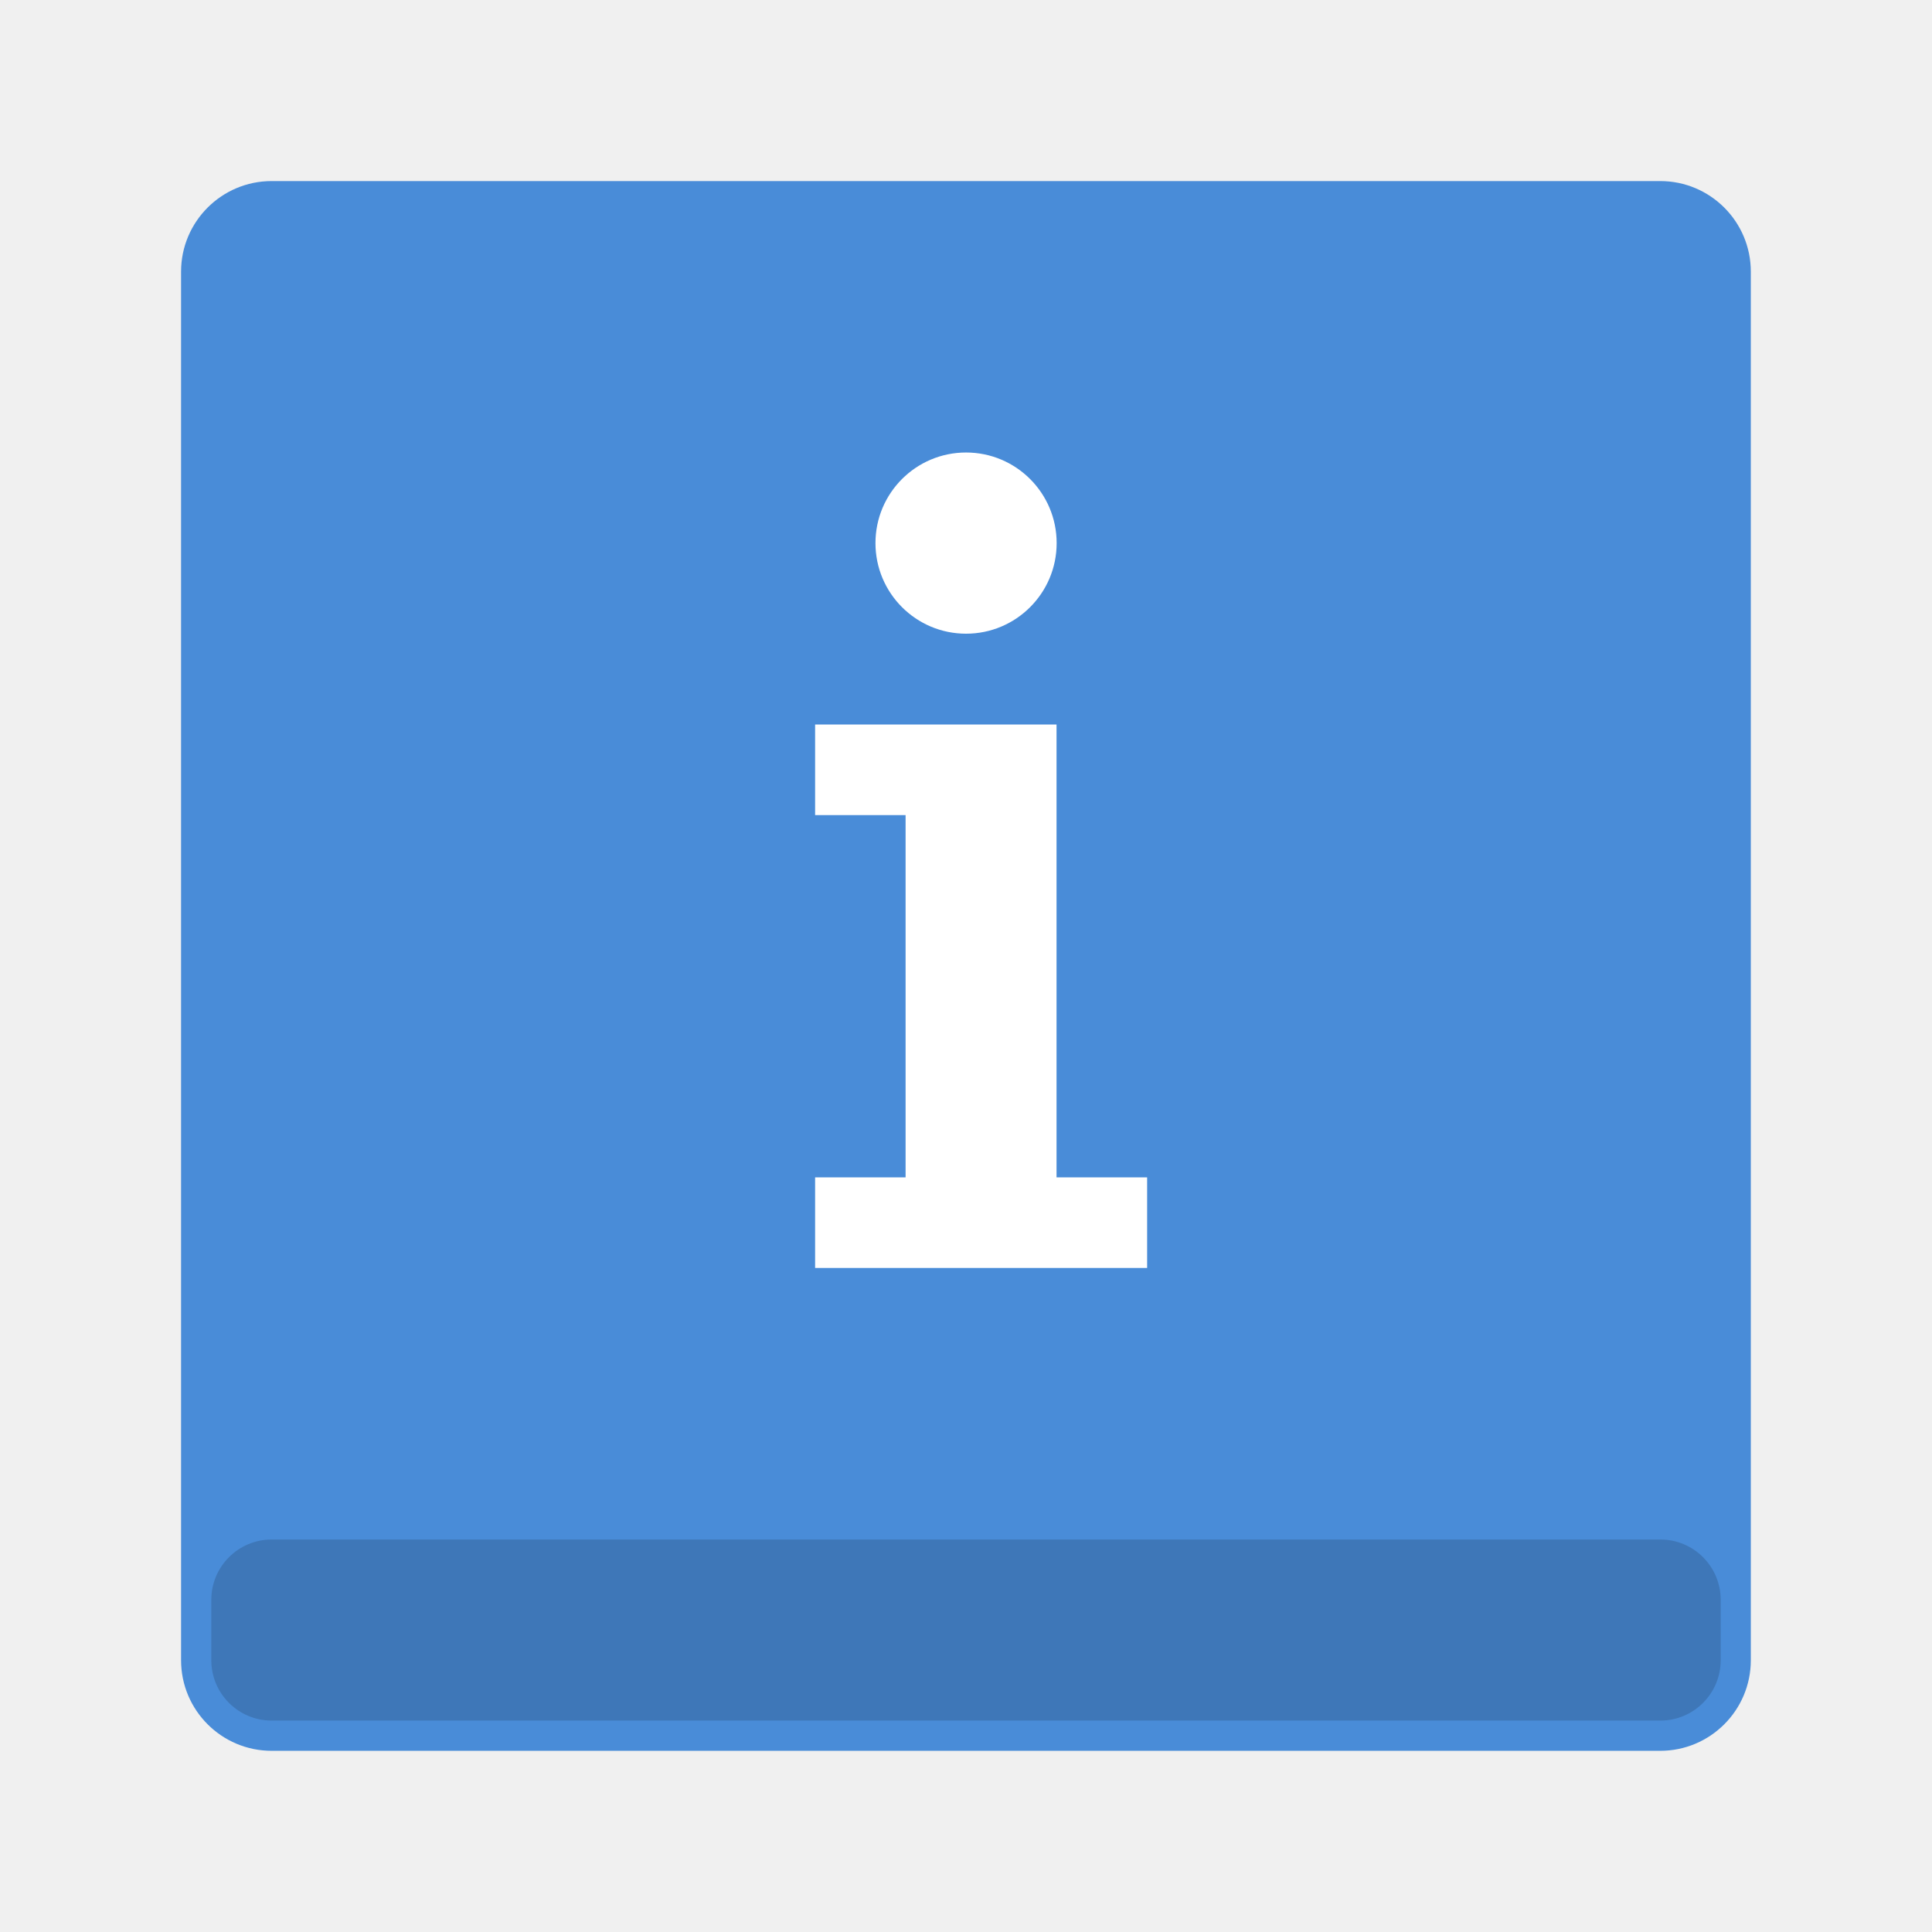
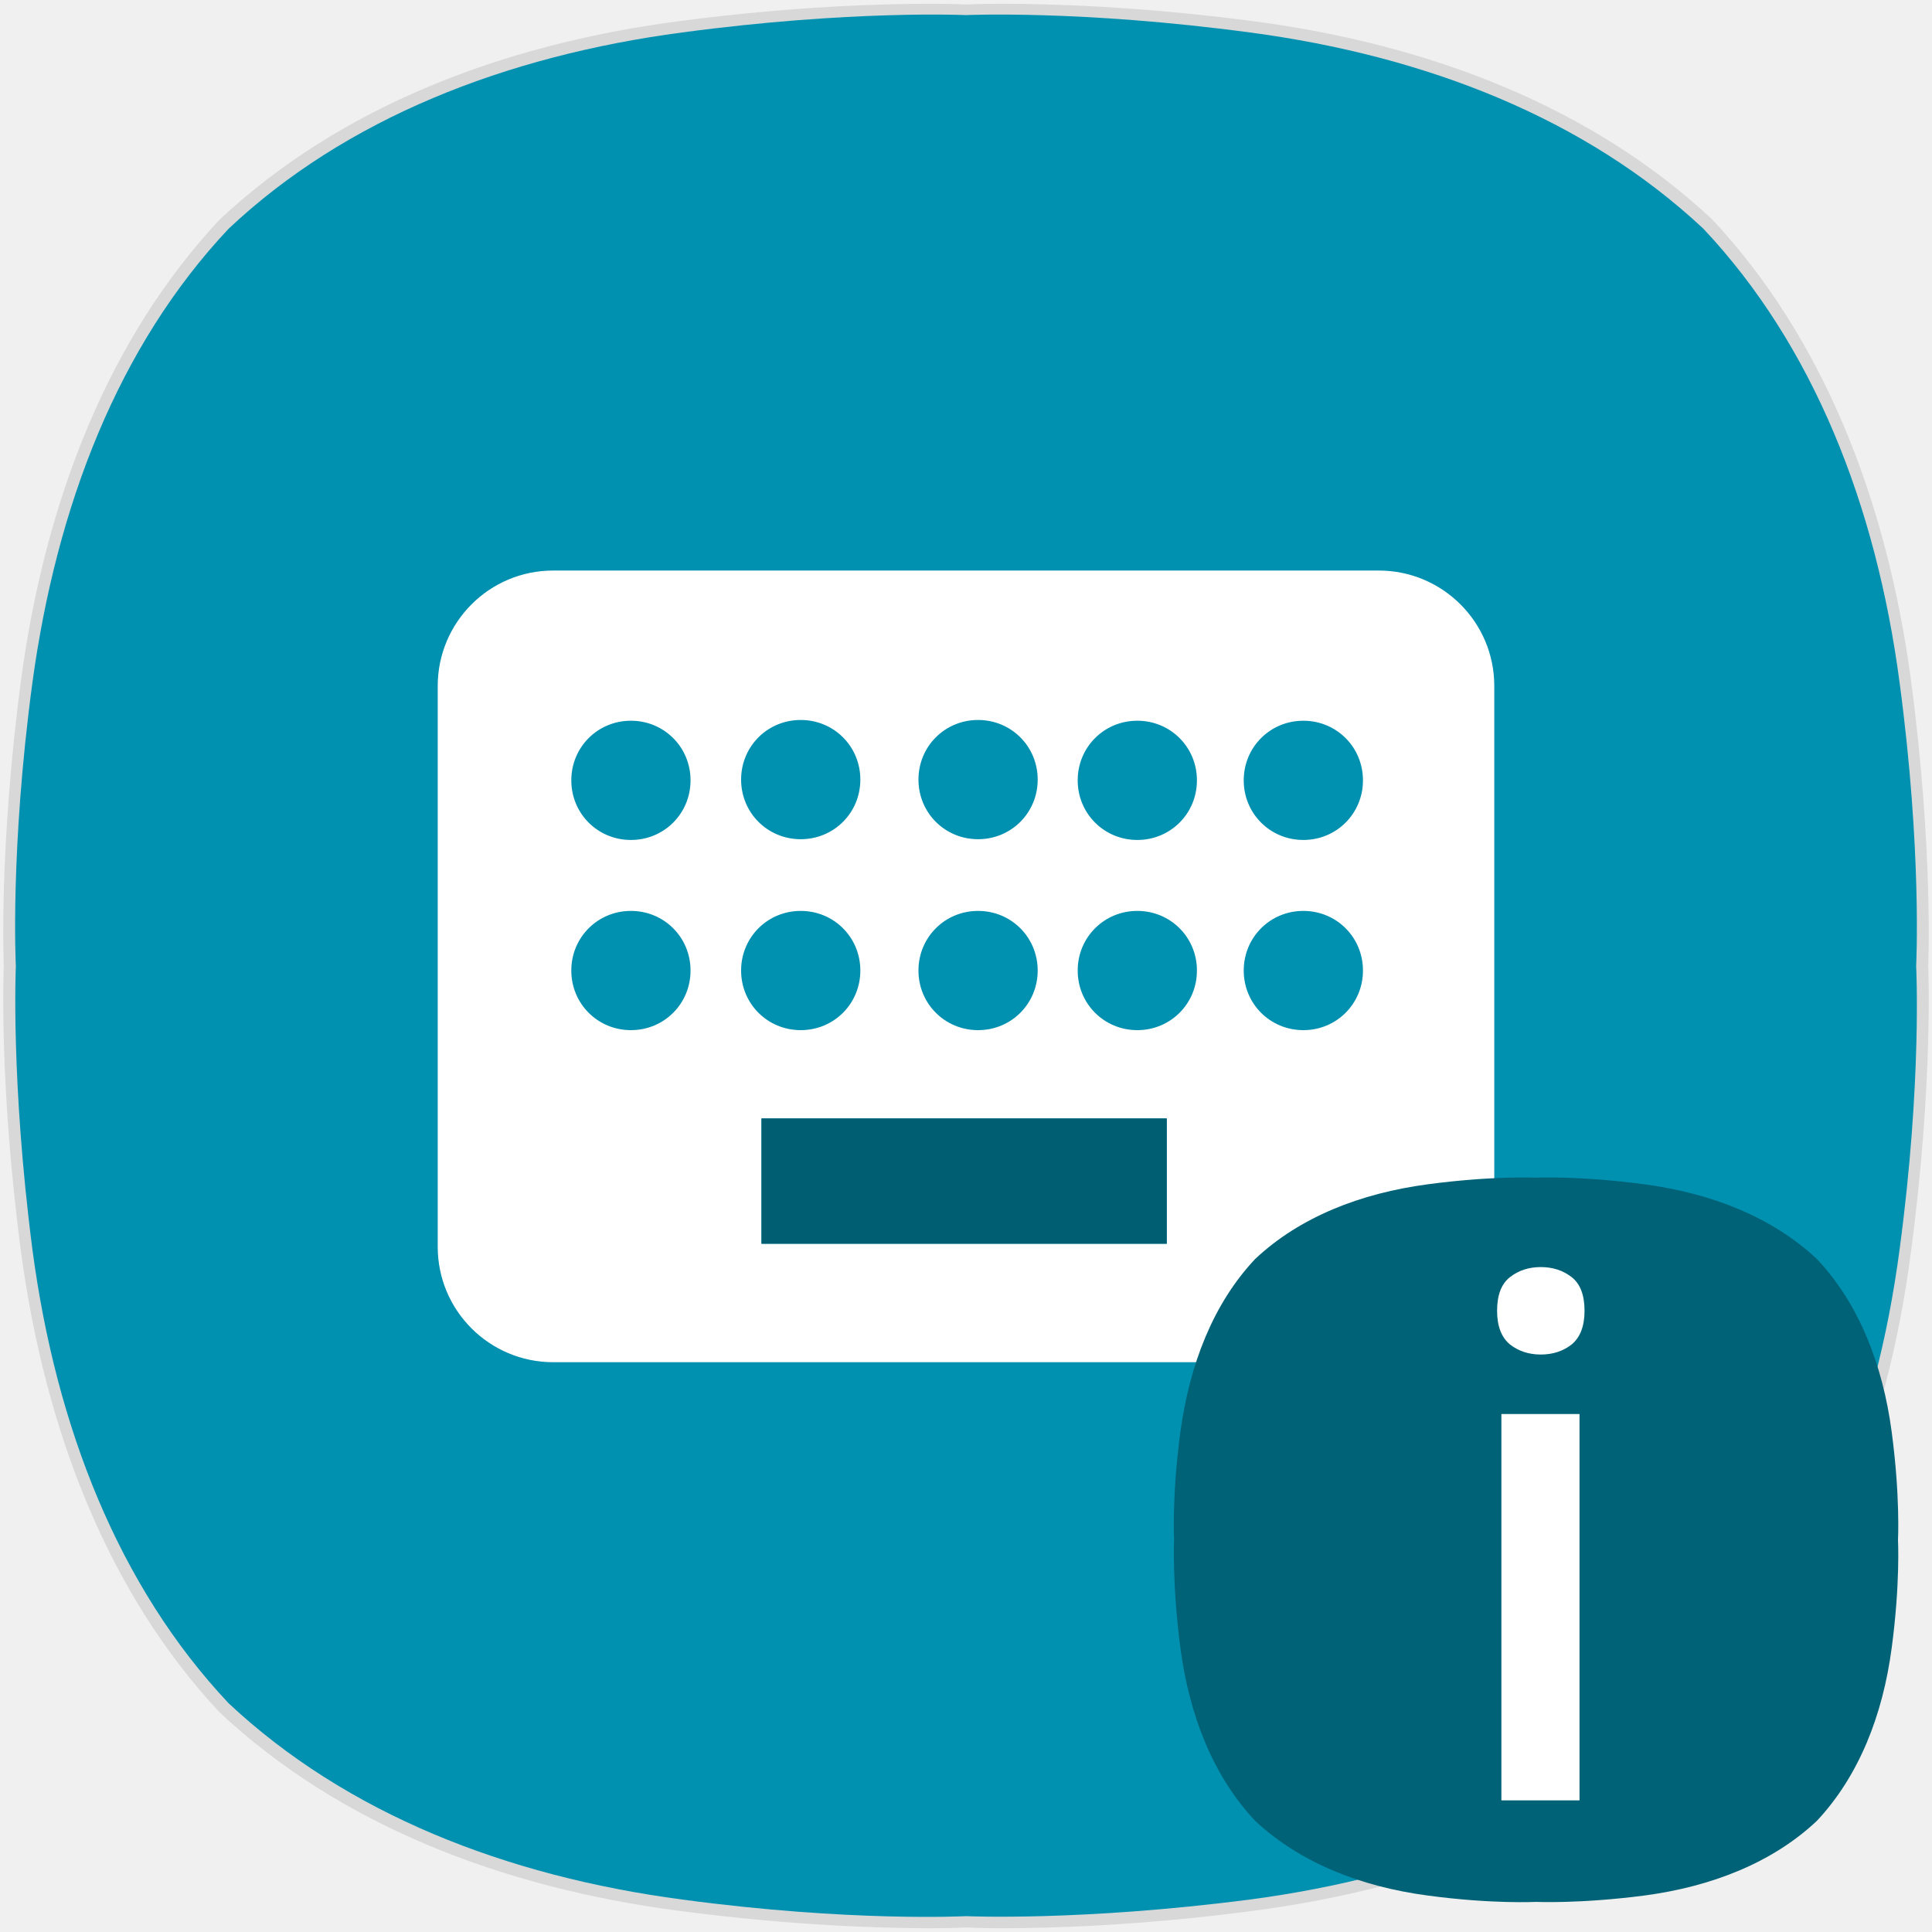
- <svg xmlns="http://www.w3.org/2000/svg" width="64" height="64" version="1.1" viewBox="0 0 16.933 16.933">
-   <rect x="1.587" y="1.587" width="13.758" height="13.758" rx=".794" ry=".794" fill="#498cd8" fill-rule="evenodd" style="paint-order:fill markers stroke" />
-   <rect x="1.852" y="13.493" width="13.229" height="1.587" rx=".529" ry=".529" fill-rule="evenodd" opacity=".15" style="paint-order:fill markers stroke" />
-   <g transform="translate(0 -280.86)" fill="#fff">
-     <path d="m7.144 287.21v0.794h0.793v3.175h-0.793v0.794h2.91v-0.794h-0.794v-3.969z" />
-     <circle cx="8.467" cy="285.62" r=".794" style="paint-order:stroke fill markers" />
-   </g>
+ <svg xmlns="http://www.w3.org/2000/svg" version="1.1" id="레이어_1" x="0px" y="0px" viewBox="0 0 256 256" style="enable-background:new 0 0 256 256;" xml:space="preserve">
+   <defs id="defs17">
+ 	
+ 
+ 		
+ 	</defs>
+   <style type="text/css" id="style2">
+ 	.st0{opacity:0.1;}
+ 	.st1{fill:#0091B1;}
+ 	.st2{fill:#FFFFFF;}
+ </style>
+   <path d="m 132.7,0.5 c 6.2,0 18.1,0.3 33.3,2.3 23.7,3.1 45.1,11.5 60.9,26.3 v 0 c 14.7,15.7 23.1,37.2 26.3,60.9 3,22.6 2.3,38 2.3,38 0,0 0.7,15.4 -2.3,38 -3.1,23.7 -11.5,45.1 -26.3,60.9 v 0 c -15.7,14.8 -37.2,23.2 -60.9,26.3 -15.1,2 -27.1,2.3 -33.3,2.3 -3.1,0 -4.7,-0.1 -4.7,-0.1 0,0 -1.7,0.1 -4.7,0.1 -6.2,0 -18.1,-0.3 -33.3,-2.3 -23.7,-3.1 -45.1,-11.5 -60.9,-26.3 v 0 C 14.4,211.2 6,189.7 2.8,166 -0.2,143.4 0.5,128 0.5,128 0.5,128 -0.2,112.6 2.8,90 6,66.3 14.4,44.8 29.1,29.1 v 0 C 44.9,14.3 66.3,5.9 90,2.8 c 15.2,-2 27.1,-2.3 33.3,-2.3 3.1,0 4.7,0.1 4.7,0.1 0,0 1.7,-0.1 4.7,-0.1" id="path4" style="opacity:0.1;fill:#000000" />
+   <path class="st1" d="M251.7,90.4c-3.1-23.4-11.4-44.6-26-60.1l0,0c-15.6-14.6-36.7-22.9-60.1-26C143.2,1.3,128,2,128,2  s-15.2-0.7-37.6,2.3C67,7.4,45.8,15.7,30.3,30.3C15.7,45.8,7.5,67,4.3,90.4c-3,22.3-2.2,37.6-2.2,37.6s-0.7,15.2,2.2,37.6  c3.1,23.4,11.4,44.6,26,60.1l0,0c15.6,14.6,36.7,22.9,60.1,26c22.3,3,37.6,2.2,37.6,2.2s15.2,0.7,37.6-2.2  c23.4-3.1,44.6-11.4,60.1-26l0,0c14.6-15.6,22.9-36.7,26-60.1c3-22.3,2.2-37.6,2.2-37.6S254.7,112.8,251.7,90.4L251.7,90.4z" id="path10" />
+   <path class="st2" d="M182.7,75.6H73.3c-8.5,0-15.3,6.9-15.3,15.3v74.3c0,8.5,6.9,15.3,15.3,15.3h109.4c8.5,0,15.3-6.9,15.3-15.3  V90.9C198,82.4,191.1,75.6,182.7,75.6z M129.6,95.4c4.4,0,7.9,3.5,7.9,7.9s-3.5,7.9-7.9,7.9s-7.9-3.5-7.9-7.9S125.2,95.4,129.6,95.4  z M129.6,120.7c4.4,0,7.9,3.5,7.9,7.9s-3.5,7.9-7.9,7.9s-7.9-3.5-7.9-7.9S125.2,120.7,129.6,120.7z M106.1,95.4  c4.4,0,7.9,3.5,7.9,7.9s-3.5,7.9-7.9,7.9s-7.9-3.5-7.9-7.9S101.7,95.4,106.1,95.4z M83.6,136.5c-4.4,0-7.9-3.5-7.9-7.9  s3.5-7.9,7.9-7.9s7.9,3.5,7.9,7.9S88,136.5,83.6,136.5z M83.6,111.3c-4.4,0-7.9-3.5-7.9-7.9s3.5-7.9,7.9-7.9s7.9,3.5,7.9,7.9  S88,111.3,83.6,111.3z M98.2,128.6c0-4.4,3.5-7.9,7.9-7.9s7.9,3.5,7.9,7.9s-3.5,7.9-7.9,7.9S98.2,133,98.2,128.6z M154.6,164.8  h-53.7v-16.6h53.7V164.8z M150.7,136.5c-4.4,0-7.9-3.5-7.9-7.9s3.5-7.9,7.9-7.9s7.9,3.5,7.9,7.9S155.1,136.5,150.7,136.5z   M150.7,111.3c-4.4,0-7.9-3.5-7.9-7.9s3.5-7.9,7.9-7.9s7.9,3.5,7.9,7.9S155.1,111.3,150.7,111.3z M172.7,136.5  c-4.4,0-7.9-3.5-7.9-7.9s3.5-7.9,7.9-7.9s7.9,3.5,7.9,7.9S177.1,136.5,172.7,136.5z M172.7,111.3c-4.4,0-7.9-3.5-7.9-7.9  s3.5-7.9,7.9-7.9s7.9,3.5,7.9,7.9S177.1,111.3,172.7,111.3z" id="path12" />
+   <rect style="fill:#005e72;fill-opacity:1" id="rect856" width="53.7" height="16.6" x="100.9" y="148.2" />
+   <path class="st1" d="m 250.657,189.723 c -1.181,-8.915 -4.343,-16.991 -9.905,-22.896 v 0 c -5.943,-5.562 -13.981,-8.724 -22.896,-9.905 -8.534,-1.143 -14.324,-0.876 -14.324,-0.876 0,0 -5.791,-0.267 -14.324,0.876 -8.915,1.181 -16.991,4.343 -22.896,9.905 -5.562,5.905 -8.686,13.981 -9.905,22.896 -1.143,8.495 -0.838,14.324 -0.838,14.324 0,0 -0.267,5.791 0.838,14.324 1.181,8.915 4.343,16.991 9.905,22.896 v 0 c 5.943,5.562 13.981,8.724 22.896,9.905 8.495,1.143 14.324,0.838 14.324,0.838 0,0 5.791,0.267 14.324,-0.838 8.915,-1.181 16.991,-4.343 22.896,-9.905 v 0 c 5.562,-5.943 8.724,-13.981 9.905,-22.896 1.143,-8.495 0.838,-14.324 0.838,-14.324 0,0 0.305,-5.791 -0.838,-14.324 z" id="path10-3" style="fill:#006277;fill-opacity:1;stroke-width:0.381" />
+   <path d="m 204.166,167.894 q 2.374,0 4.084,1.33 1.71,1.33 1.71,4.464 0,3.039 -1.71,4.464 -1.71,1.33 -4.084,1.33 -2.374,0 -4.084,-1.33 -1.71,-1.425 -1.71,-4.464 0,-3.134 1.71,-4.464 1.71,-1.33 4.084,-1.33 z m 5.129,19.471 v 51.194 h -10.353 v -51.194 z" style="font-weight:500;font-size:94.98px;line-height:1.25;font-family:'Noto Sans Display';-inkscape-font-specification:'Noto Sans Display Medium';fill:#ffffff;stroke-width:2.374" id="path29808" />
</svg>
